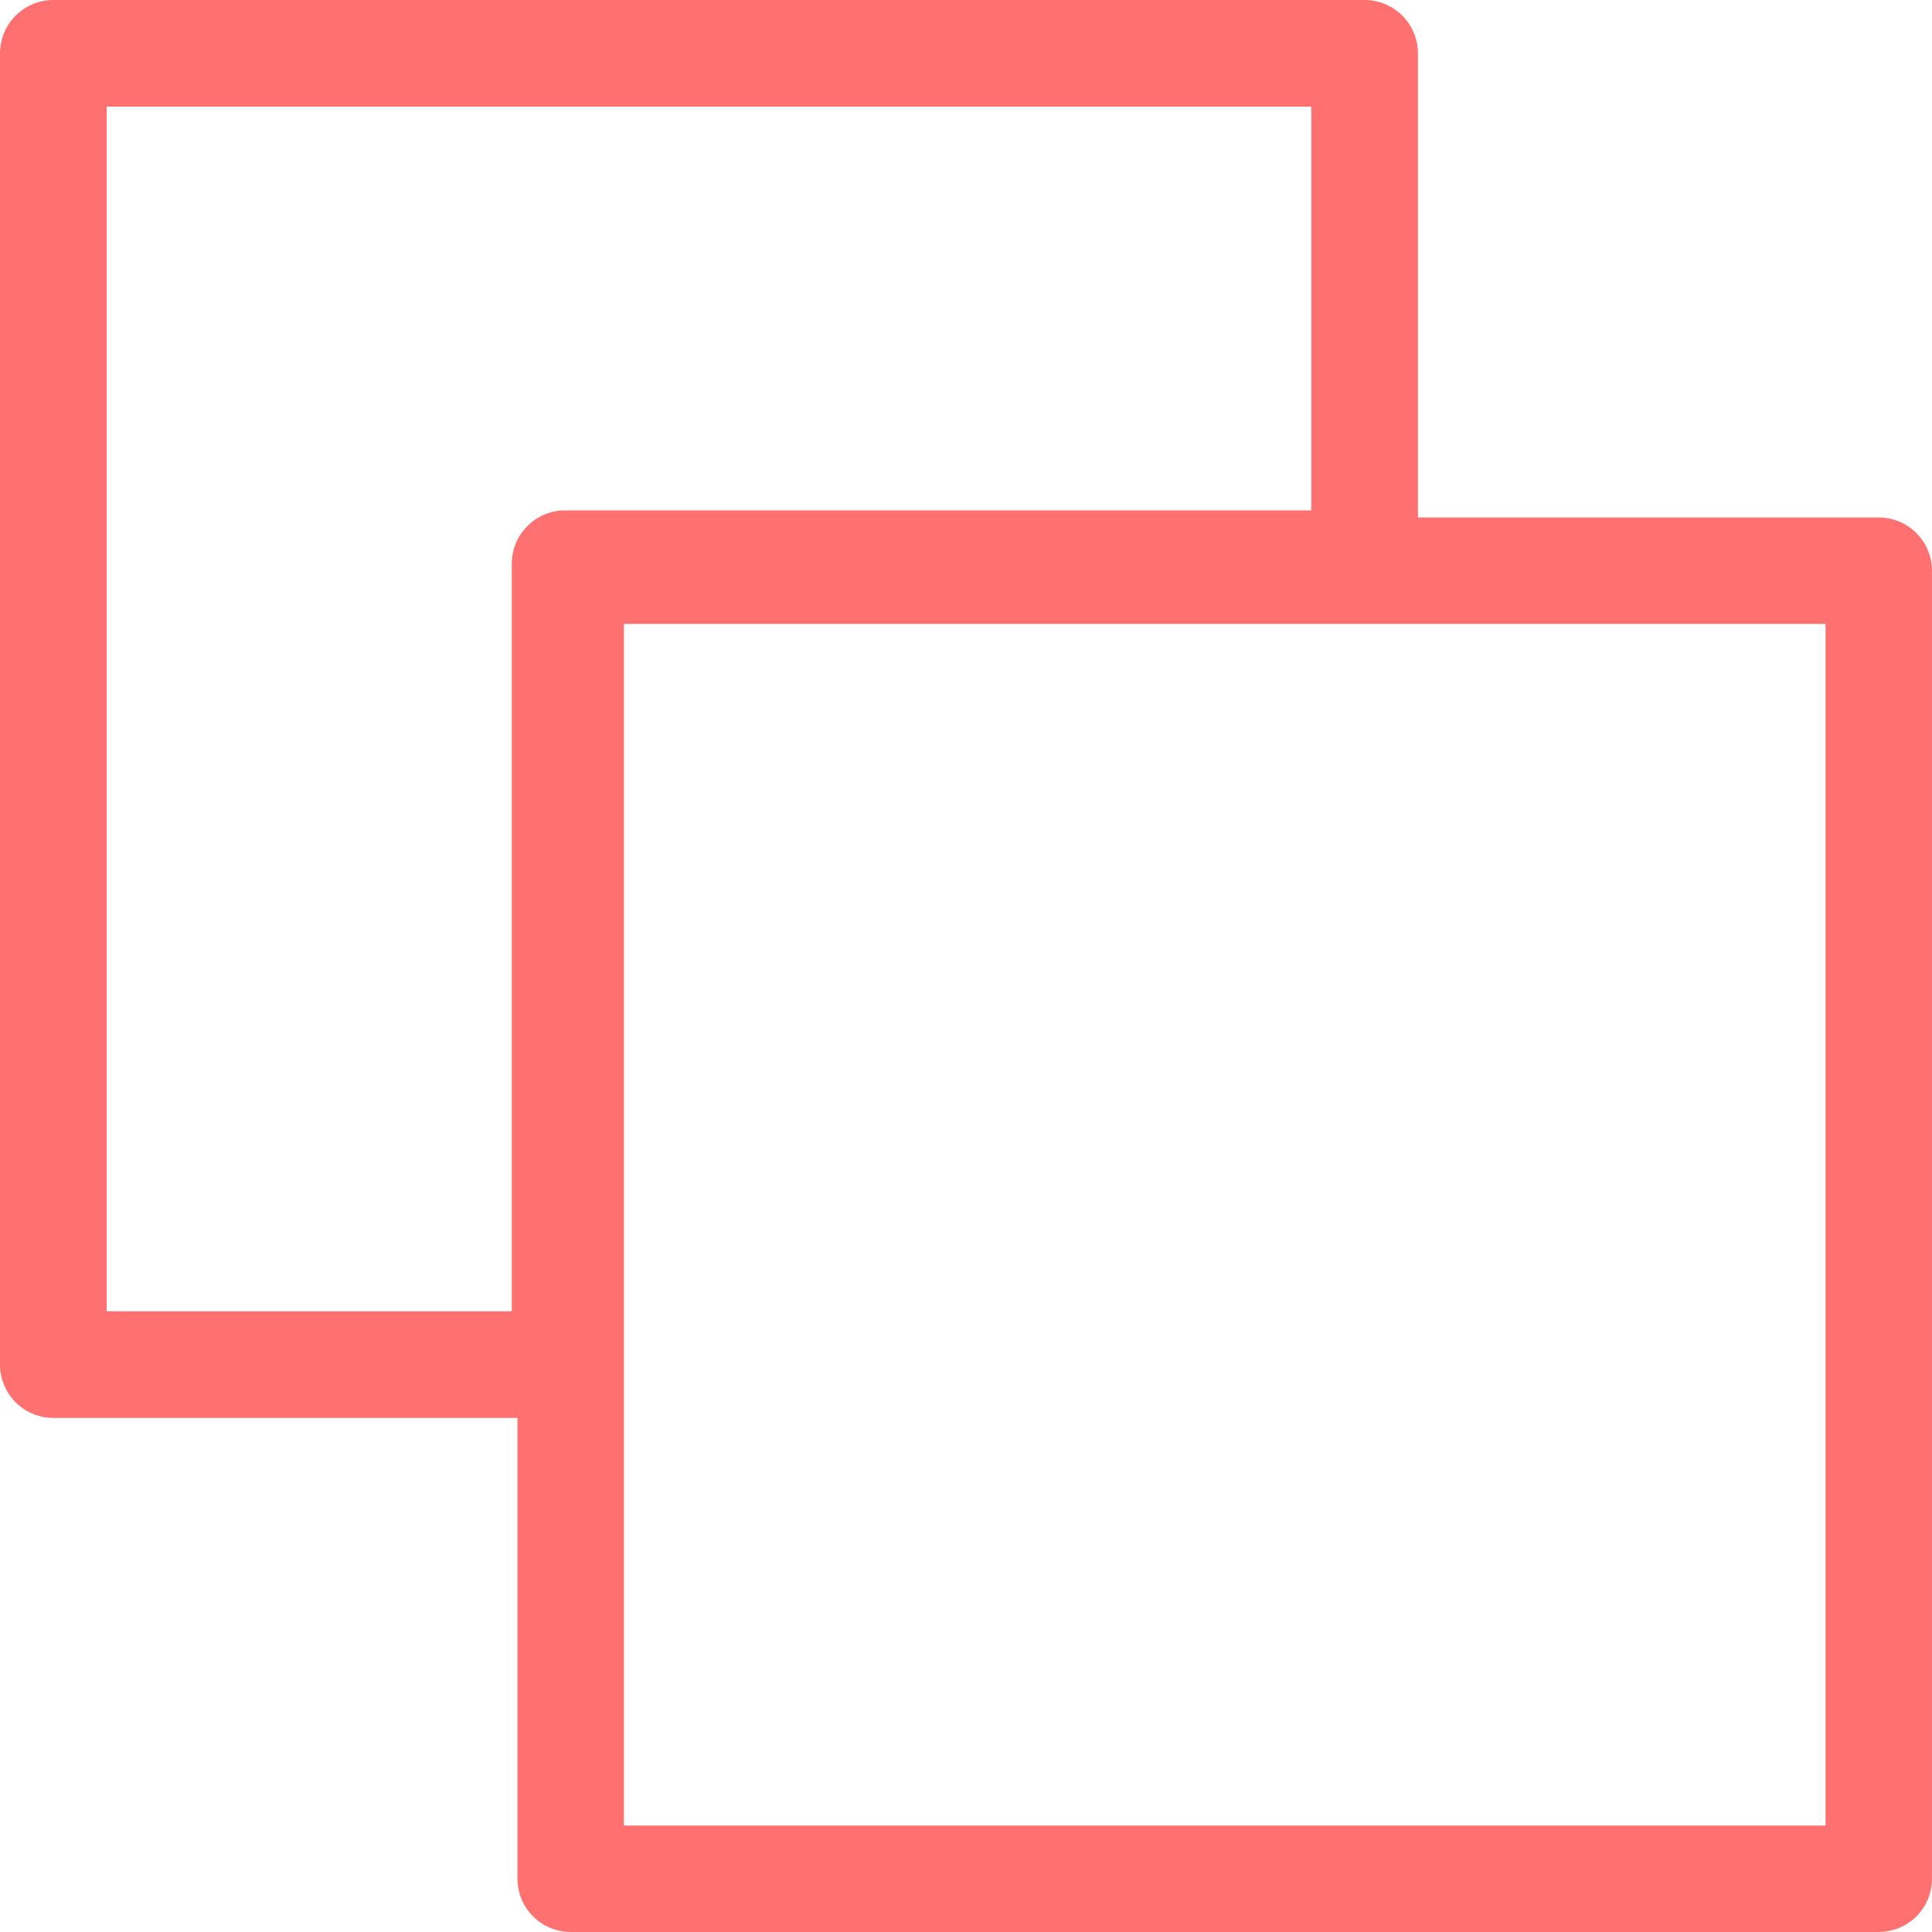
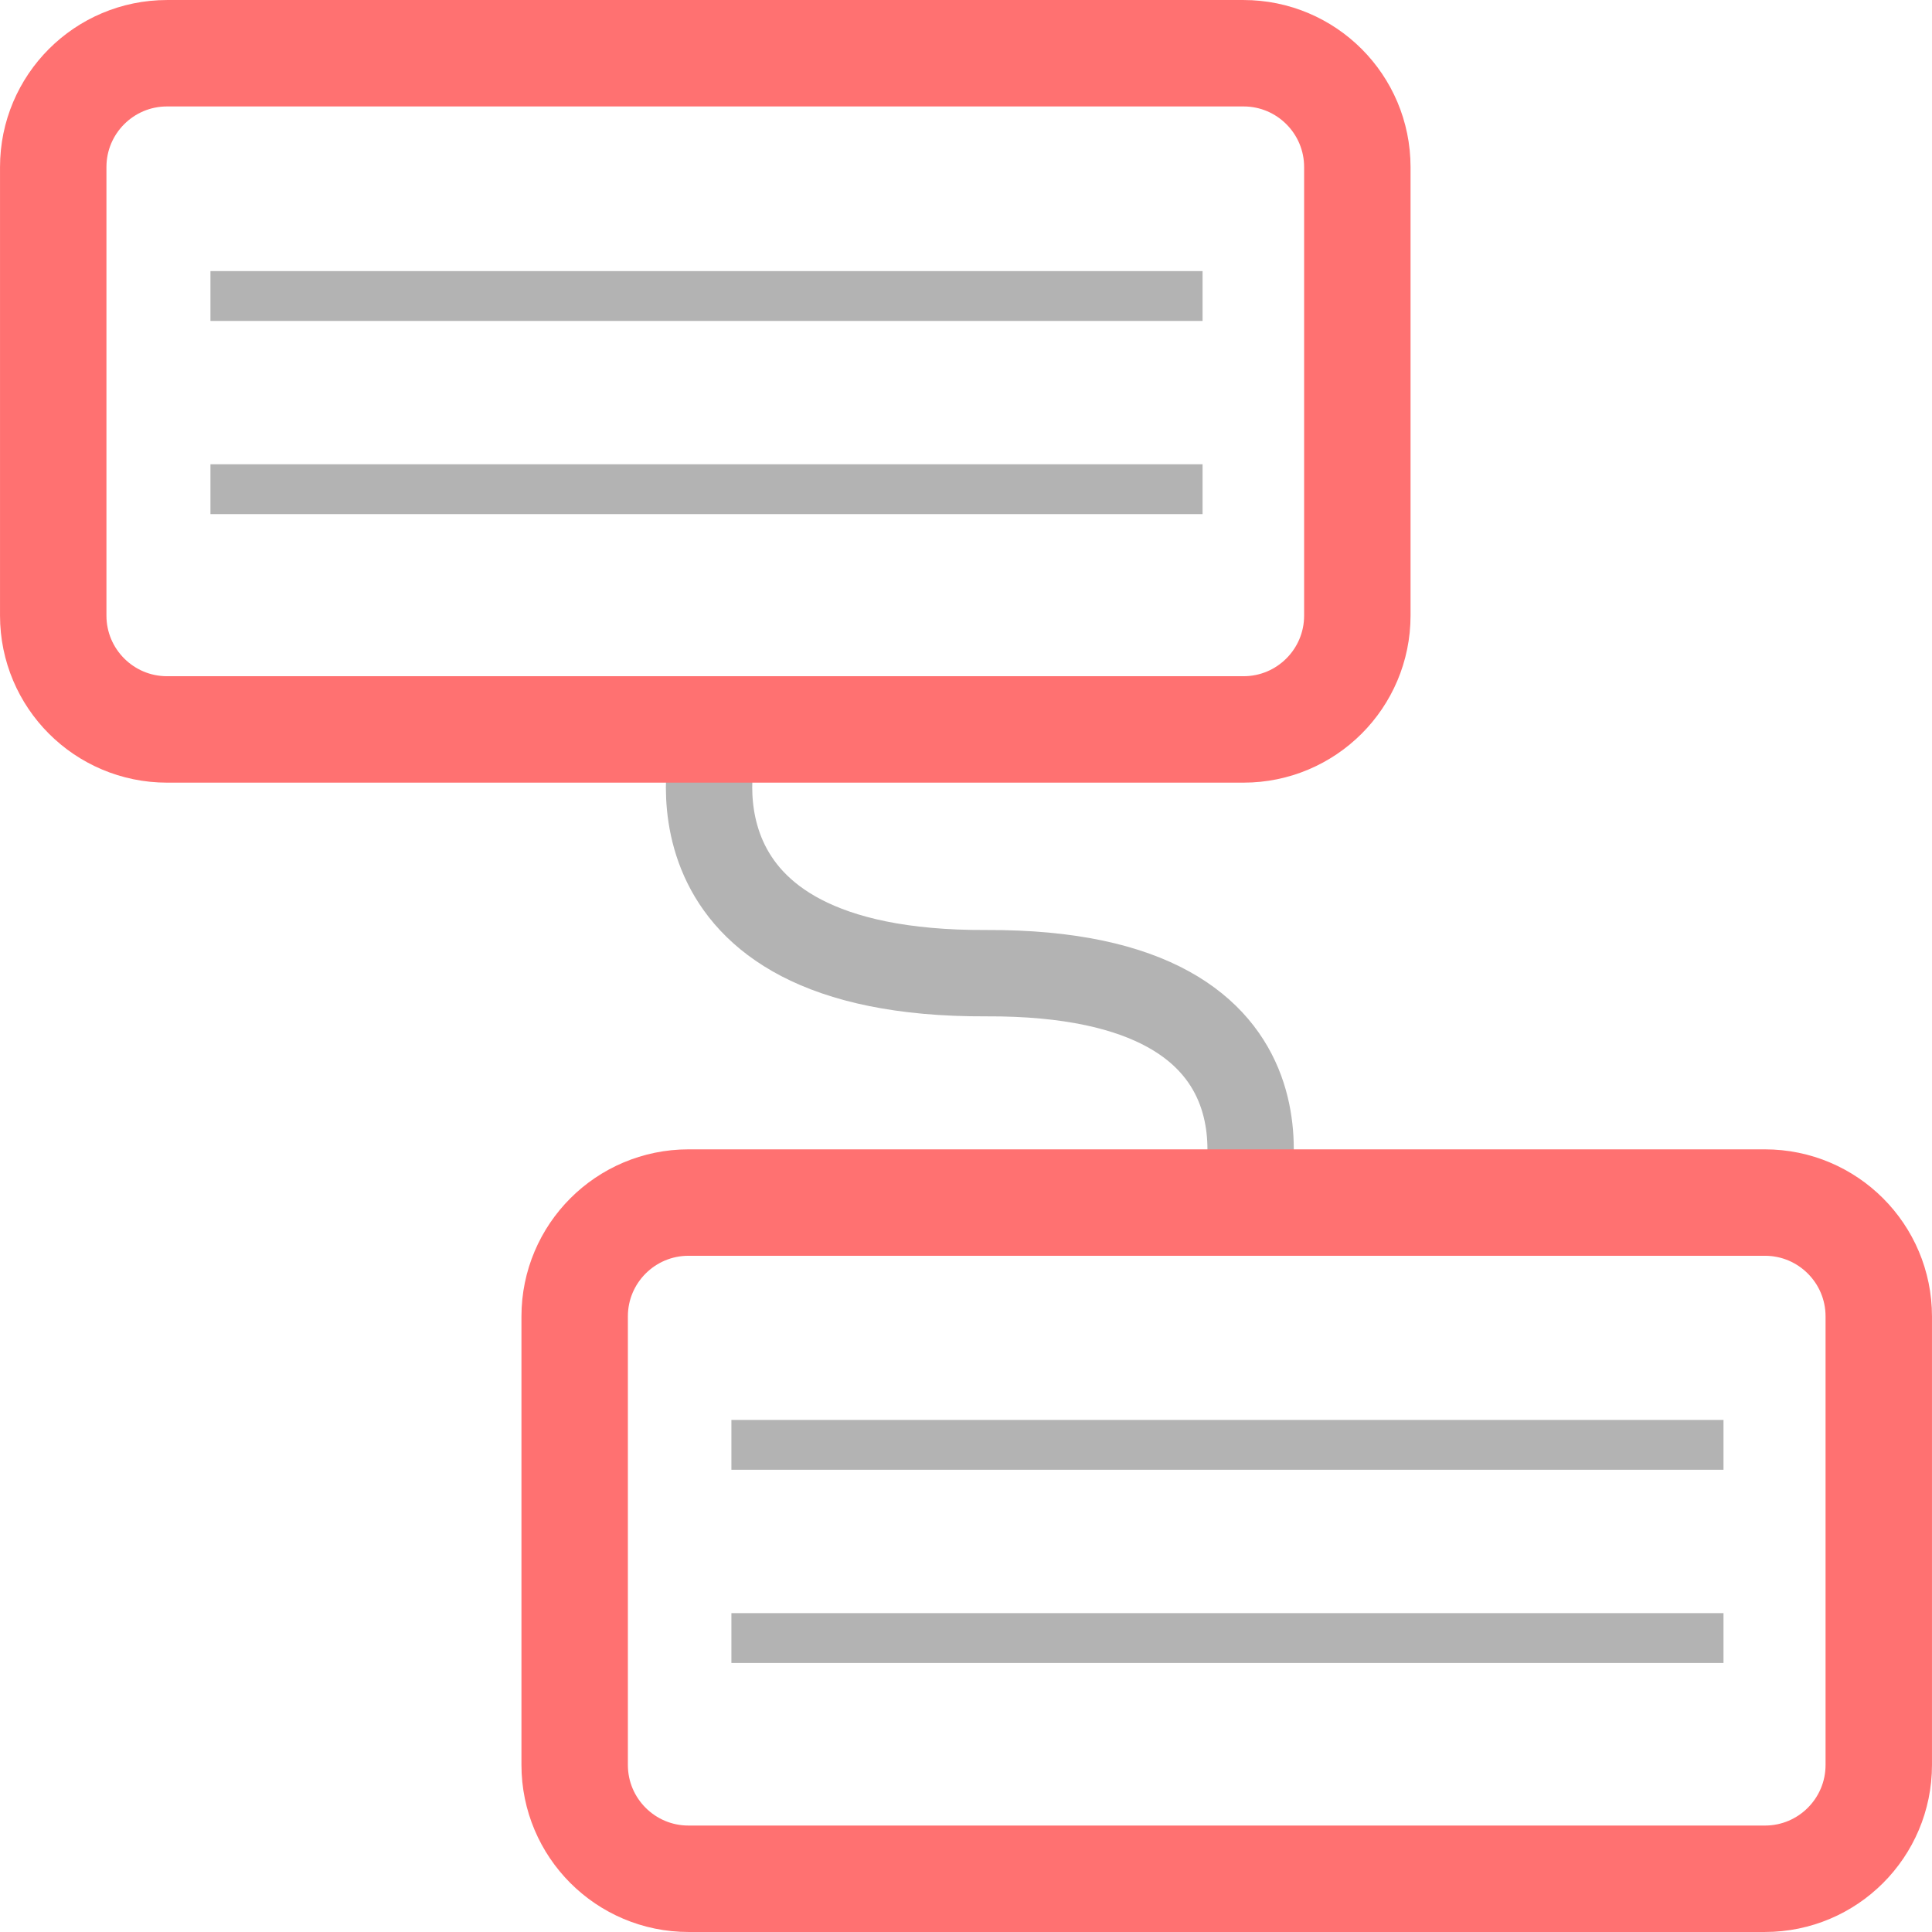
- <svg xmlns="http://www.w3.org/2000/svg" id="svg8" version="1.1" viewBox="0 0 52.917 52.917" height="200" width="200">
-   <defs id="defs2" />
+ <svg xmlns="http://www.w3.org/2000/svg" width="200" height="200" viewBox="0 0 52.917 52.917" version="1.1" id="svg8">
+   <defs id="defs2">
+     <marker style="overflow:visible" id="marker1156" refX="0.0" refY="0.0" orient="auto">
+       <path transform="scale(0.8) translate(12.5,0)" style="fill-rule:evenodd;stroke:#ff7171;stroke-width:1pt;stroke-opacity:1;fill:#ff7171;fill-opacity:1" d="M 0.0,0.0 L 5.0,-5.0 L -12.5,0.0 L 5.0,5.0 L 0.0,0.0 z " id="path1154" />
+     </marker>
+     <marker style="overflow:visible" id="marker1134" refX="0.0" refY="0.0" orient="auto">
+       <path transform="scale(0.8) translate(12.5,0)" style="fill-rule:evenodd;stroke:#000000;stroke-width:1.0pt" d="M 0.0,0.0 L 5.0,-5.0 L -12.5,0.0 L 5.0,5.0 L 0.0,0.0 z " id="path1132" />
+     </marker>
+     <marker style="overflow:visible" id="marker1112" refX="0.0" refY="0.0" orient="auto">
+       <path transform="scale(0.8) translate(12.5,0)" style="fill-rule:evenodd;stroke:#ff7171;stroke-width:1pt;stroke-opacity:1;fill:#ff7171;fill-opacity:1" d="M 0.0,0.0 L 5.0,-5.0 L -12.5,0.0 L 5.0,5.0 L 0.0,0.0 z " id="path1110" />
+     </marker>
+     <marker style="overflow:visible" id="Arrow1Lstart" refX="0.0" refY="0.0" orient="auto">
+       <path transform="scale(0.8) translate(12.5,0)" style="fill-rule:evenodd;stroke:#000000;stroke-width:1.0pt" d="M 0.0,0.0 L 5.0,-5.0 L -12.5,0.0 L 5.0,5.0 L 0.0,0.0 z " id="path840" />
+     </marker>
+   </defs>
  <g id="layer1">
-     <path transform="scale(0.2645833)" d="M 5.521,5.521 V 141.264 H 58.5 V 58.357 h 82.764 V 5.521 Z" style="fill:none;fill-opacity:1;stroke:#ff7171;stroke-width:11.042;stroke-linecap:round;stroke-linejoin:round;stroke-miterlimit:3.5;stroke-dasharray:none;stroke-opacity:1;paint-order:normal" id="rect929" />
-     <path id="rect929-7" style="fill:none;fill-opacity:1;stroke:#ff7171;stroke-width:2.915;stroke-linecap:round;stroke-linejoin:round;stroke-miterlimit:3.5;stroke-dasharray:none;stroke-opacity:1;paint-order:normal" d="M 15.631,15.631 H 51.459 V 51.459 H 15.631 Z" />
+     <path id="path836" d="m 34.018,33.094 c 0,0 2.23,-6.479 -7.01,-6.439 -9.24,0.04 -7.447,-6.303 -7.447,-6.303" style="fill:none;stroke:#b3b3b3;stroke-width:2.365;stroke-linecap:butt;stroke-linejoin:miter;stroke-miterlimit:4;stroke-dasharray:none;stroke-opacity:1" />
+     <rect ry="3.118" y="1.458" x="1.458" height="18.521" width="35.719" id="rect1194" style="fill:none;stroke:#ff7171;stroke-width:2.915;stroke-linecap:round;stroke-linejoin:round;stroke-miterlimit:3.5;stroke-dasharray:none;stroke-opacity:1" />
+     <rect style="fill:none;stroke:#ff7171;stroke-width:2.915;stroke-linecap:round;stroke-linejoin:round;stroke-miterlimit:3.5;stroke-dasharray:none;stroke-opacity:1" id="rect1196" width="35.719" height="18.521" x="15.74" y="32.938" ry="3.118" />
+     <path id="path1198" d="M 5.764,8.108 H 32.938" style="fill:none;stroke:#b3b3b3;stroke-width:1.365;stroke-linecap:butt;stroke-linejoin:miter;stroke-miterlimit:4;stroke-dasharray:none;stroke-opacity:1" />
+     <path style="fill:none;stroke:#b3b3b3;stroke-width:1.365;stroke-linecap:butt;stroke-linejoin:miter;stroke-miterlimit:4;stroke-dasharray:none;stroke-opacity:1" d="M 5.764,13.399 H 32.938" id="path1200" />
+     <path style="fill:none;stroke:#b3b3b3;stroke-width:1.365;stroke-linecap:butt;stroke-linejoin:miter;stroke-miterlimit:4;stroke-dasharray:none;stroke-opacity:1" d="M 20.033,39.574 H 47.206" id="path1204" />
+     <path id="path1206" d="M 20.033,44.866 H 47.206" style="fill:none;stroke:#b3b3b3;stroke-width:1.365;stroke-linecap:butt;stroke-linejoin:miter;stroke-miterlimit:4;stroke-dasharray:none;stroke-opacity:1" />
  </g>
</svg>
